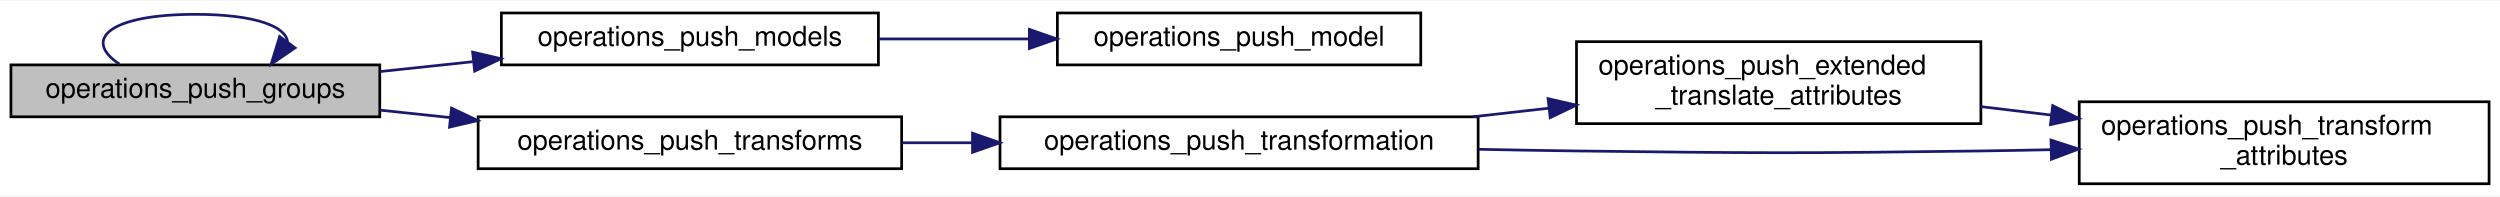
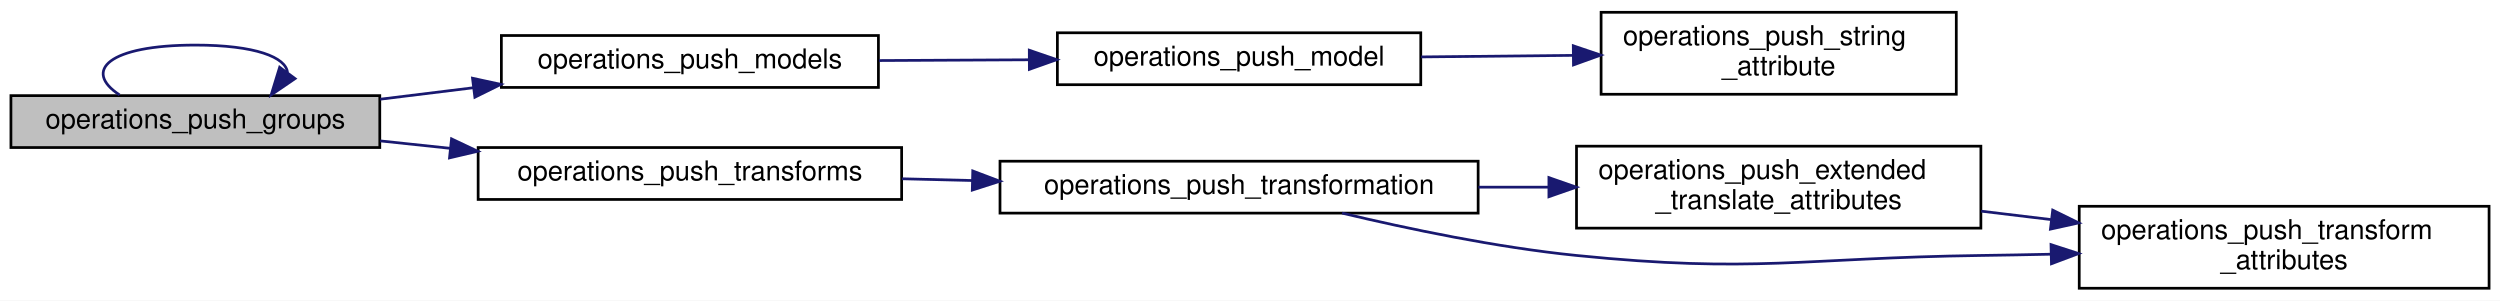
- <svg xmlns="http://www.w3.org/2000/svg" xmlns:xlink="http://www.w3.org/1999/xlink" width="915pt" height="72pt" viewBox="0.00 0.00 915.00 71.50">
-   <g id="graph0" class="graph" transform="scale(1 1) rotate(0) translate(4 67.5)">
-     <polygon fill="white" stroke="transparent" points="-4,4 -4,-67.5 911,-67.5 911,4 -4,4" />
+ <svg xmlns="http://www.w3.org/2000/svg" xmlns:xlink="http://www.w3.org/1999/xlink" width="915pt" height="110pt" viewBox="0.00 0.00 915.00 110.00">
+   <g id="graph0" class="graph" transform="scale(1 1) rotate(0) translate(4 106)">
+     <polygon fill="white" stroke="transparent" points="-4,4 -4,-106 911,-106 911,4 -4,4" />
    <g id="node1" class="node">
      <g id="a_node1">
        <a xlink:title=" ">
-           <polygon fill="#bfbfbf" stroke="black" points="0,-25 0,-44 135,-44 135,-25 0,-25" />
-           <text text-anchor="middle" x="67.5" y="-32" font-family="Helvetica,sans-Serif" font-size="10.00">operations_push_groups</text>
+           <polygon fill="#bfbfbf" stroke="black" points="0,-52 0,-71 135,-71 135,-52 0,-52" />
+           <text text-anchor="middle" x="67.5" y="-59" font-family="Helvetica,sans-Serif" font-size="10.00">operations_push_groups</text>
        </a>
      </g>
    </g>
    <g id="edge1" class="edge">
-       <path fill="none" stroke="midnightblue" d="M39.76,-44.26C26.26,-53.07 35.51,-62.5 67.5,-62.5 89.49,-62.5 100.74,-58.04 101.23,-52.39" />
-       <polygon fill="midnightblue" stroke="midnightblue" points="103.99,-50.23 95.24,-44.26 98.35,-54.38 103.99,-50.23" />
+       <path fill="none" stroke="midnightblue" d="M39.76,-71.26C26.26,-80.07 35.51,-89.5 67.5,-89.5 89.49,-89.5 100.74,-85.04 101.23,-79.39" />
+       <polygon fill="midnightblue" stroke="midnightblue" points="103.99,-77.23 95.24,-71.26 98.35,-81.38 103.99,-77.23" />
    </g>
    <g id="node2" class="node">
      <g id="a_node2">
-         <a xlink:href="group___models.html#gaca17d77a06e750f5cd95c1b79e1a8a30" target="_top" xlink:title=" ">
-           <polygon fill="white" stroke="black" points="179.5,-44 179.5,-63 317.5,-63 317.5,-44 179.5,-44" />
-           <text text-anchor="middle" x="248.5" y="-51" font-family="Helvetica,sans-Serif" font-size="10.00">operations_push_models</text>
+         <a xlink:href="group___models.html#gae6874961000e3d9274674e4f9c21dd60" target="_top" xlink:title=" ">
+           <polygon fill="white" stroke="black" points="179.5,-74 179.5,-93 317.5,-93 317.5,-74 179.5,-74" />
+           <text text-anchor="middle" x="248.5" y="-81" font-family="Helvetica,sans-Serif" font-size="10.00">operations_push_models</text>
        </a>
      </g>
    </g>
    <g id="edge2" class="edge">
-       <path fill="none" stroke="midnightblue" d="M135.15,-41.57C146.19,-42.75 157.72,-43.97 169.01,-45.17" />
-       <polygon fill="midnightblue" stroke="midnightblue" points="168.98,-48.69 179.3,-46.26 169.72,-41.72 168.98,-48.69" />
+       <path fill="none" stroke="midnightblue" d="M135.15,-69.69C146.3,-71.06 157.95,-72.49 169.36,-73.9" />
+       <polygon fill="midnightblue" stroke="midnightblue" points="168.94,-77.37 179.3,-75.12 169.8,-70.42 168.94,-77.37" />
+     </g>
+     <g id="node5" class="node">
+       <g id="a_node5">
+         <a xlink:href="group___transforms.html#gad83b646af5265ef92c21db557652be7d" target="_top" xlink:title=" ">
+           <polygon fill="white" stroke="black" points="171,-33 171,-52 326,-52 326,-33 171,-33" />
+           <text text-anchor="middle" x="248.5" y="-40" font-family="Helvetica,sans-Serif" font-size="10.00">operations_push_transforms</text>
+         </a>
+       </g>
+     </g>
+     <g id="edge5" class="edge">
+       <path fill="none" stroke="midnightblue" d="M135.15,-54.43C143.51,-53.54 152.16,-52.62 160.77,-51.71" />
+       <polygon fill="midnightblue" stroke="midnightblue" points="161.26,-55.17 170.84,-50.64 160.52,-48.21 161.26,-55.17" />
+     </g>
+     <g id="node3" class="node">
+       <g id="a_node3">
+         <a xlink:href="group___models.html#gaea4cf479be9d482699b0a7871a19efed" target="_top" xlink:title=" ">
+           <polygon fill="white" stroke="black" points="383,-75 383,-94 516,-94 516,-75 383,-75" />
+           <text text-anchor="middle" x="449.5" y="-82" font-family="Helvetica,sans-Serif" font-size="10.00">operations_push_model</text>
+         </a>
+       </g>
+     </g>
+     <g id="edge3" class="edge">
+       <path fill="none" stroke="midnightblue" d="M317.71,-83.84C335.38,-83.93 354.51,-84.03 372.55,-84.12" />
+       <polygon fill="midnightblue" stroke="midnightblue" points="372.72,-87.62 382.74,-84.17 372.75,-80.62 372.72,-87.62" />
    </g>
    <g id="node4" class="node">
      <g id="a_node4">
-         <a xlink:href="group___transforms.html#gaaa78b92f0257bb4755731622692de0cb" target="_top" xlink:title=" ">
-           <polygon fill="white" stroke="black" points="171,-6 171,-25 326,-25 326,-6 171,-6" />
-           <text text-anchor="middle" x="248.5" y="-13" font-family="Helvetica,sans-Serif" font-size="10.00">operations_push_transforms</text>
+         <a xlink:href="group___models.html#gaa7a60aeaf83f15158c6896c1b817eeee" target="_top" xlink:title=" ">
+           <polygon fill="white" stroke="black" points="582,-71.5 582,-101.5 712,-101.5 712,-71.5 582,-71.5" />
+           <text text-anchor="start" x="590" y="-89.5" font-family="Helvetica,sans-Serif" font-size="10.00">operations_push_string</text>
+           <text text-anchor="middle" x="647" y="-78.5" font-family="Helvetica,sans-Serif" font-size="10.00">_attribute</text>
        </a>
      </g>
    </g>
    <g id="edge4" class="edge">
-       <path fill="none" stroke="midnightblue" d="M135.15,-27.43C143.51,-26.54 152.16,-25.62 160.77,-24.71" />
-       <polygon fill="midnightblue" stroke="midnightblue" points="161.26,-28.17 170.84,-23.64 160.52,-21.21 161.26,-28.17" />
+       <path fill="none" stroke="midnightblue" d="M516.14,-85.17C534.02,-85.35 553.51,-85.55 571.82,-85.74" />
+       <polygon fill="midnightblue" stroke="midnightblue" points="571.82,-89.24 581.86,-85.84 571.89,-82.24 571.82,-89.24" />
    </g>
-     <g id="node3" class="node">
-       <g id="a_node3">
-         <a xlink:href="group___models.html#ga5dc84f3f40c0bb6ad63dc2da3793ddd9" target="_top" xlink:title=" ">
-           <polygon fill="white" stroke="black" points="383,-44 383,-63 516,-63 516,-44 383,-44" />
-           <text text-anchor="middle" x="449.5" y="-51" font-family="Helvetica,sans-Serif" font-size="10.00">operations_push_model</text>
+     <g id="node6" class="node">
+       <g id="a_node6">
+         <a xlink:href="group___transforms.html#gafa423b24e0a976a40fa25bde5279d6da" target="_top" xlink:title=" ">
+           <polygon fill="white" stroke="black" points="362,-28 362,-47 537,-47 537,-28 362,-28" />
+           <text text-anchor="middle" x="449.5" y="-35" font-family="Helvetica,sans-Serif" font-size="10.00">operations_push_transformation</text>
        </a>
      </g>
    </g>
-     <g id="edge3" class="edge">
-       <path fill="none" stroke="midnightblue" d="M317.71,-53.5C335.38,-53.5 354.51,-53.5 372.55,-53.5" />
-       <polygon fill="midnightblue" stroke="midnightblue" points="372.74,-57 382.74,-53.5 372.74,-50 372.74,-57" />
+     <g id="edge6" class="edge">
+       <path fill="none" stroke="midnightblue" d="M326.15,-40.57C334.57,-40.36 343.23,-40.15 351.85,-39.93" />
+       <polygon fill="midnightblue" stroke="midnightblue" points="352.03,-43.42 361.94,-39.67 351.86,-36.43 352.03,-43.42" />
    </g>
-     <g id="node5" class="node">
-       <g id="a_node5">
-         <a xlink:href="group___transforms.html#ga3ceb952cabab7fc6918d4a676d53508d" target="_top" xlink:title=" ">
-           <polygon fill="white" stroke="black" points="362,-6 362,-25 537,-25 537,-6 362,-6" />
-           <text text-anchor="middle" x="449.5" y="-13" font-family="Helvetica,sans-Serif" font-size="10.00">operations_push_transformation</text>
-         </a>
-       </g>
-     </g>
-     <g id="edge5" class="edge">
-       <path fill="none" stroke="midnightblue" d="M326.15,-15.5C334.57,-15.5 343.23,-15.5 351.85,-15.5" />
-       <polygon fill="midnightblue" stroke="midnightblue" points="351.94,-19 361.94,-15.5 351.94,-12 351.94,-19" />
-     </g>
-     <g id="node6" class="node">
-       <g id="a_node6">
-         <a xlink:href="group___transforms.html#ga5078bb9f7411d7f9f26c535a52ae7c6b" target="_top" xlink:title=" ">
+     <g id="node7" class="node">
+       <g id="a_node7">
+         <a xlink:href="group___transforms.html#ga9fb2cf393283a6c4e01669d004e011cb" target="_top" xlink:title=" ">
          <polygon fill="white" stroke="black" points="573,-22.5 573,-52.5 721,-52.5 721,-22.5 573,-22.5" />
          <text text-anchor="start" x="581" y="-40.5" font-family="Helvetica,sans-Serif" font-size="10.00">operations_push_extended</text>
          <text text-anchor="middle" x="647" y="-29.5" font-family="Helvetica,sans-Serif" font-size="10.00">_translate_attributes</text>
        </a>
      </g>
    </g>
-     <g id="edge6" class="edge">
-       <path fill="none" stroke="midnightblue" d="M535.11,-25.02C544.26,-26.05 553.56,-27.1 562.69,-28.13" />
-       <polygon fill="midnightblue" stroke="midnightblue" points="562.59,-31.64 572.91,-29.28 563.37,-24.68 562.59,-31.64" />
+     <g id="edge7" class="edge">
+       <path fill="none" stroke="midnightblue" d="M537.1,-37.5C545.6,-37.5 554.21,-37.5 562.67,-37.5" />
+       <polygon fill="midnightblue" stroke="midnightblue" points="562.9,-41 572.9,-37.5 562.9,-34 562.9,-41" />
    </g>
-     <g id="node7" class="node">
-       <g id="a_node7">
-         <a xlink:href="group___transforms.html#gaa15fe56d7980e7877845f3bc09125017" target="_top" xlink:title=" ">
+     <g id="node8" class="node">
+       <g id="a_node8">
+         <a xlink:href="group___transforms.html#ga322e67bfbfd0f7db581a853b85fea9c1" target="_top" xlink:title=" ">
          <polygon fill="white" stroke="black" points="757,-0.5 757,-30.5 907,-30.5 907,-0.5 757,-0.5" />
          <text text-anchor="start" x="765" y="-18.5" font-family="Helvetica,sans-Serif" font-size="10.00">operations_push_transform</text>
          <text text-anchor="middle" x="832" y="-7.5" font-family="Helvetica,sans-Serif" font-size="10.00">_attributes</text>
        </a>
      </g>
    </g>
-     <g id="edge8" class="edge">
-       <path fill="none" stroke="midnightblue" d="M537.16,-13.11C549.2,-12.86 561.41,-12.64 573,-12.5 638.77,-11.69 655.23,-11.6 721,-12.5 729.31,-12.61 737.97,-12.77 746.62,-12.96" />
+     <g id="edge9" class="edge">
+       <path fill="none" stroke="midnightblue" d="M487.19,-28C511.37,-22.24 543.85,-15.44 573,-12.5 638.44,-5.89 655.23,-11.6 721,-12.5 729.31,-12.61 737.97,-12.77 746.62,-12.96" />
      <polygon fill="midnightblue" stroke="midnightblue" points="746.67,-16.47 756.75,-13.2 746.83,-9.47 746.67,-16.47" />
    </g>
-     <g id="edge7" class="edge">
+     <g id="edge8" class="edge">
      <path fill="none" stroke="midnightblue" d="M721.12,-28.71C729.56,-27.7 738.22,-26.65 746.8,-25.62" />
      <polygon fill="midnightblue" stroke="midnightblue" points="747.29,-29.09 756.8,-24.42 746.46,-22.14 747.29,-29.09" />
    </g>
  </g>
</svg>
